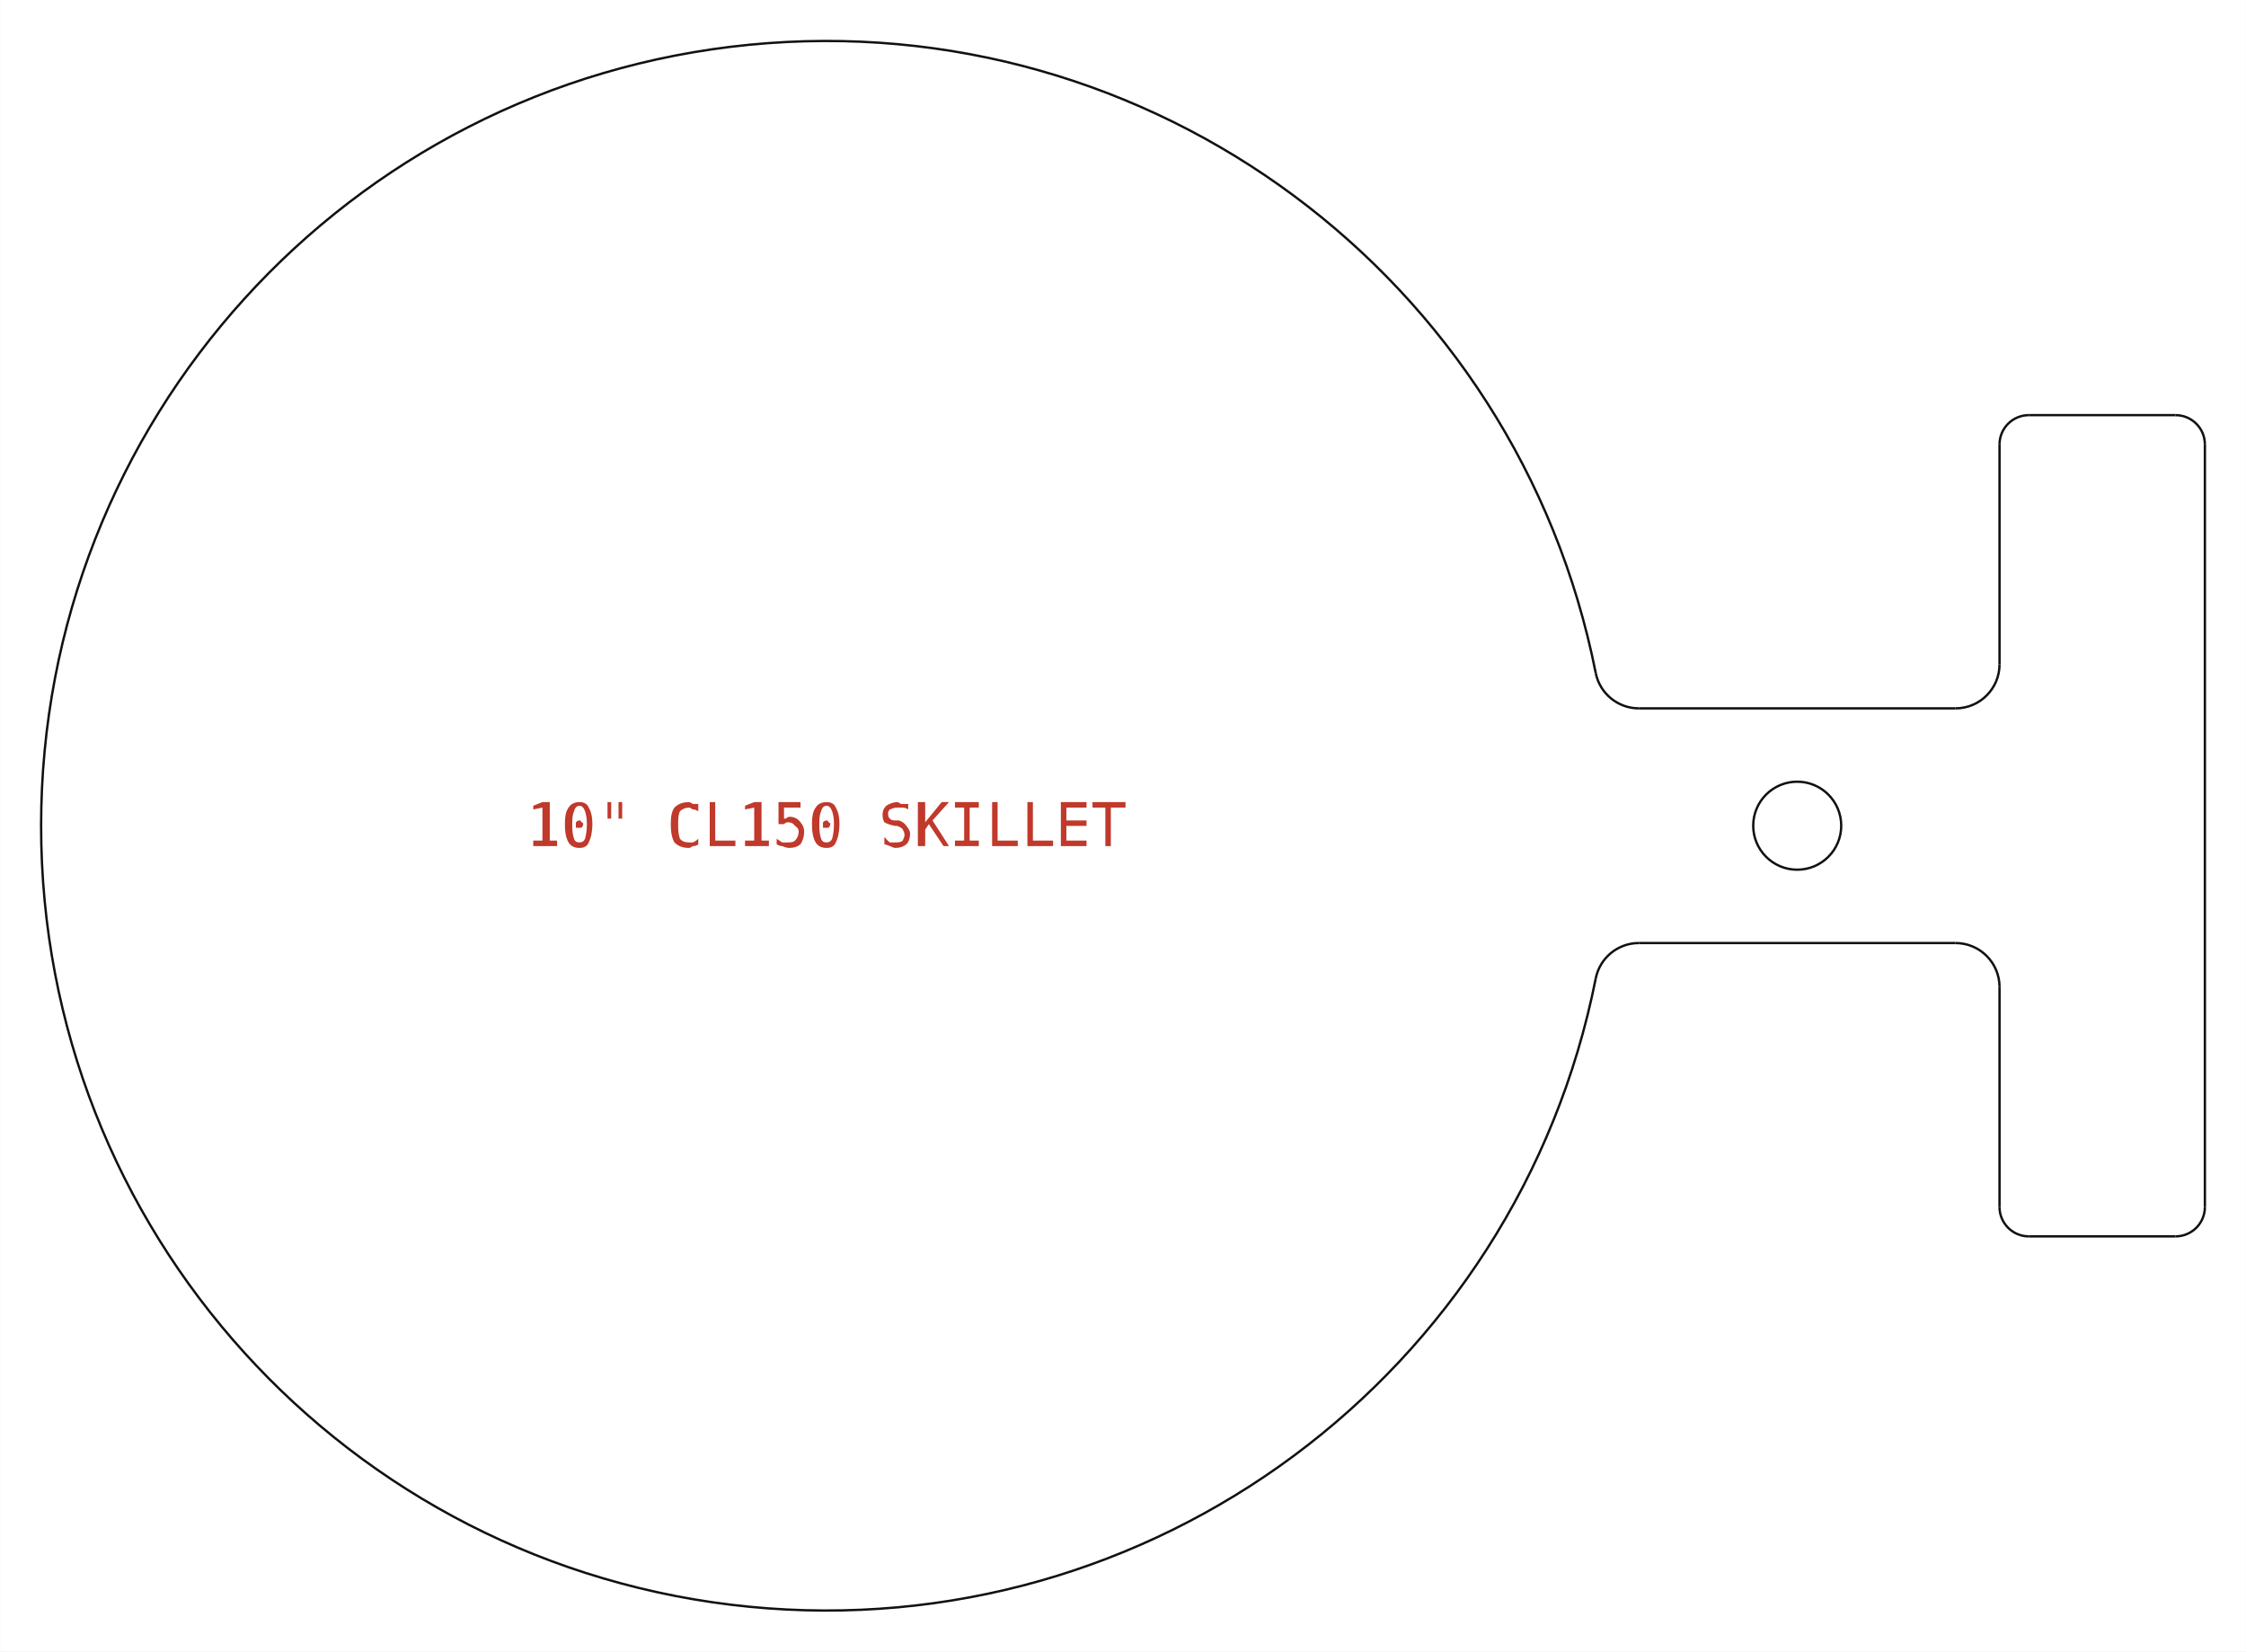
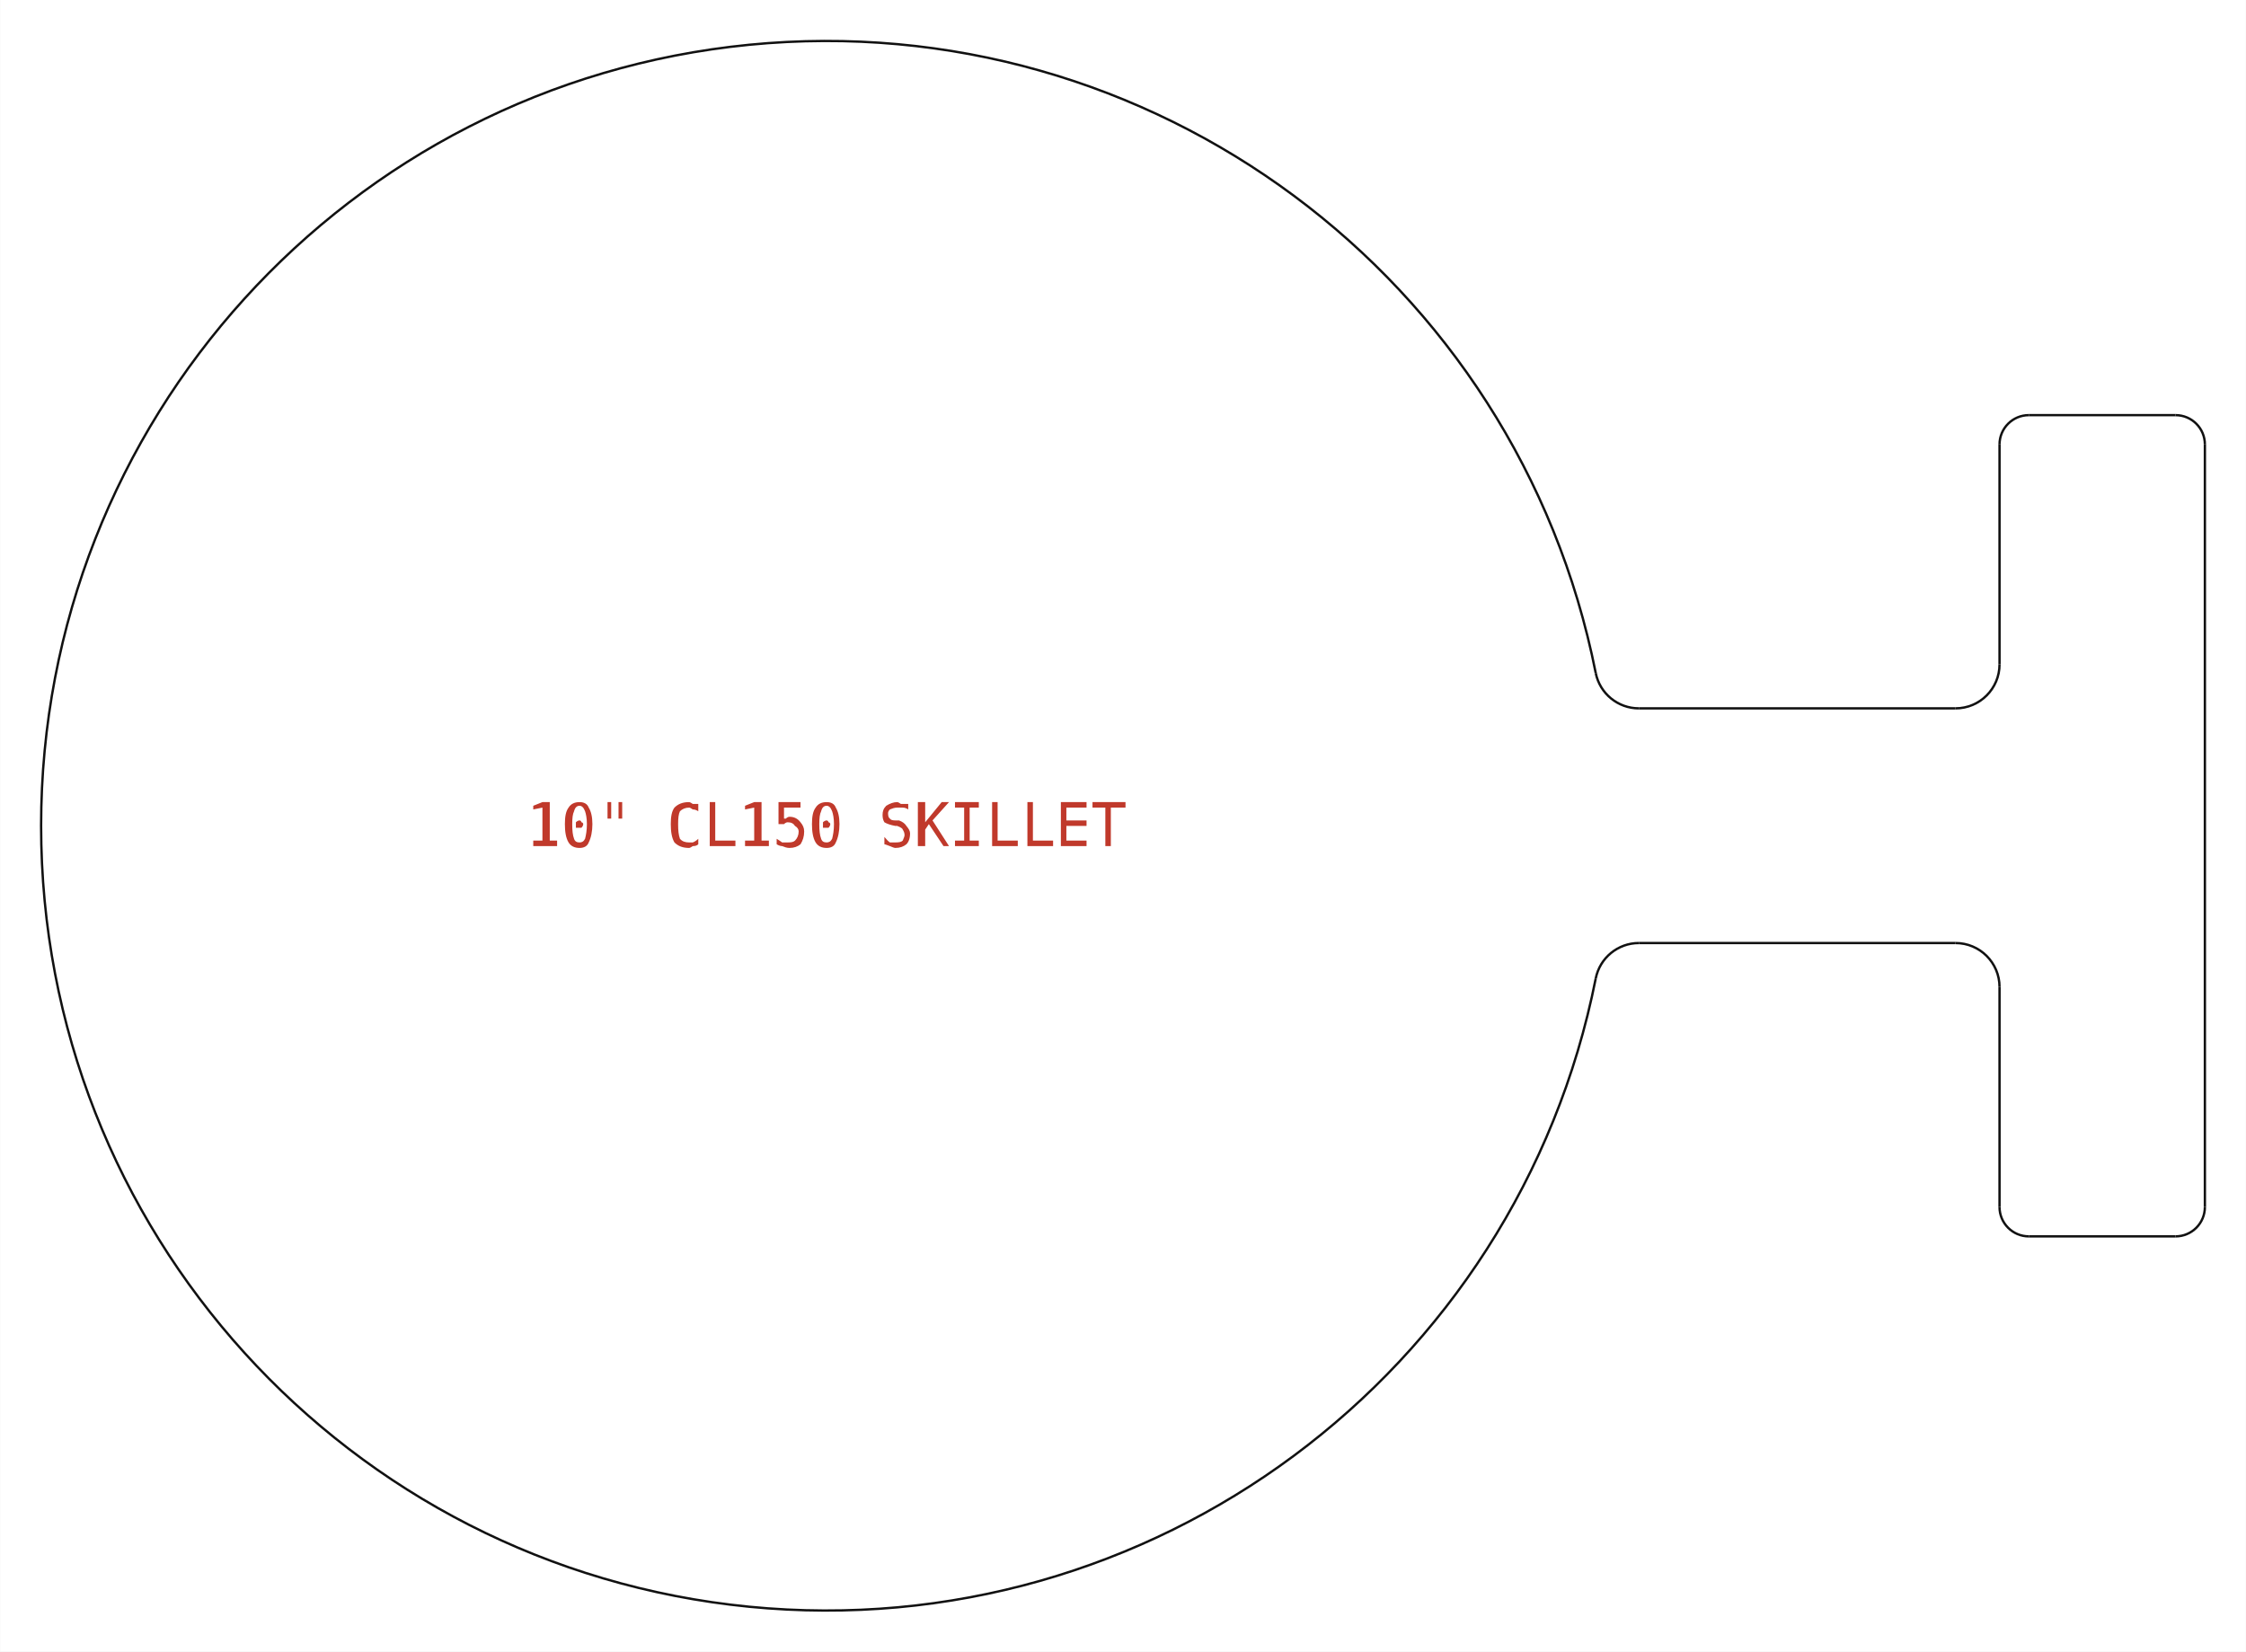
<svg xmlns="http://www.w3.org/2000/svg" viewBox="0 0 19.137 14.075" width="803.8" height="591.1">
  <rect width="100%" height="100%" fill="#ffffff" />
  <g fill="none" stroke="#111111" stroke-width="0.02">
    <path d="M 13.597 5.736 A 6.688 6.688 0 1 0 13.597 8.339" />
    <path d="M 13.597 5.736 A 0.375 0.375 0 0 0 13.965 6.037" />
    <line x1="13.965" y1="6.037" x2="16.663" y2="6.037" />
    <path d="M 16.663 6.037 A 0.375 0.375 0 0 0 17.038 5.662" />
    <line x1="17.038" y1="5.662" x2="17.038" y2="3.788" />
    <path d="M 17.288 3.538 A 0.25 0.25 0 0 0 17.038 3.788" />
    <line x1="17.288" y1="3.538" x2="18.538" y2="3.538" />
    <path d="M 18.788 3.788 A 0.25 0.25 0 0 0 18.538 3.538" />
    <line x1="18.788" y1="3.788" x2="18.788" y2="10.287" />
    <path d="M 18.538 10.537 A 0.25 0.25 0 0 0 18.788 10.287" />
    <line x1="18.538" y1="10.537" x2="17.288" y2="10.537" />
    <path d="M 17.038 10.287 A 0.25 0.25 0 0 0 17.288 10.537" />
    <line x1="17.038" y1="10.287" x2="17.038" y2="8.412" />
    <path d="M 17.038 8.412 A 0.375 0.375 0 0 0 16.663 8.037" />
    <line x1="16.663" y1="8.037" x2="13.965" y2="8.037" />
    <path d="M 13.965 8.037 A 0.375 0.375 0 0 0 13.597 8.339" />
-     <circle cx="15.314" cy="7.037" r="0.375" />
    <text x="7.037" y="7.037" font-size="0.5" fill="#c0392b" stroke="none" text-anchor="middle" dominant-baseline="central" font-family="monospace">10" CL150 SKILLET</text>
  </g>
</svg>
